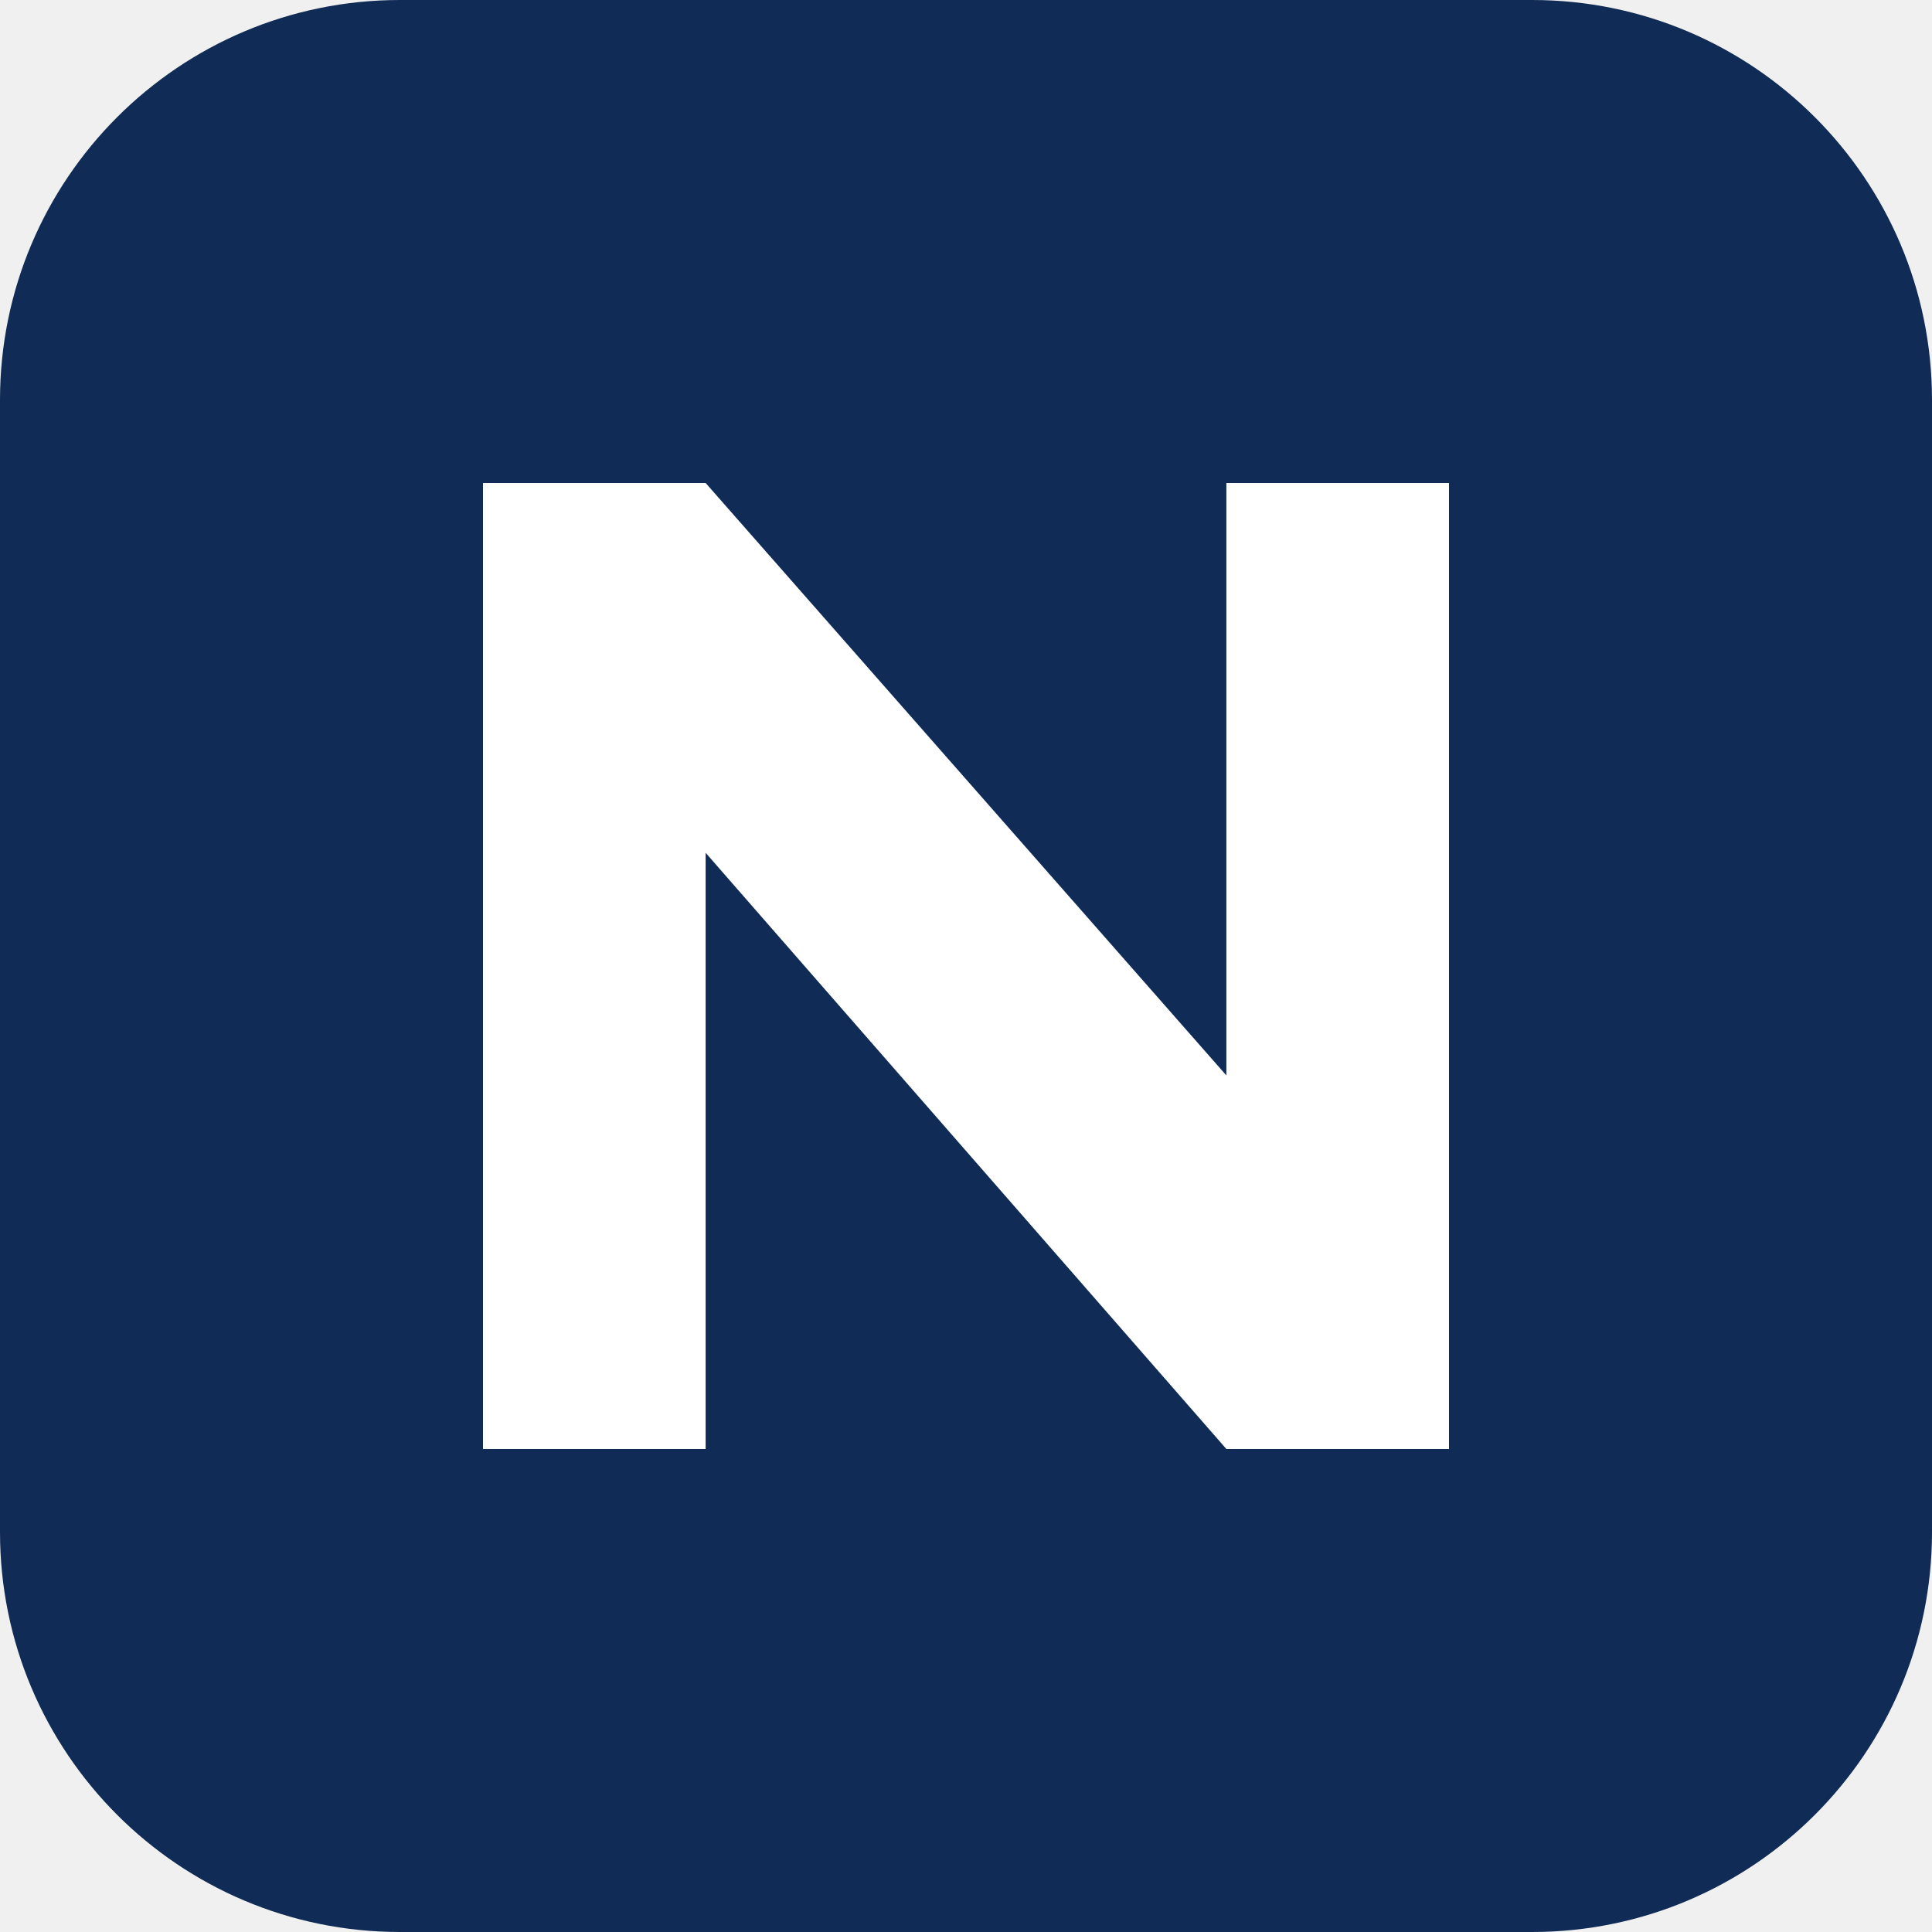
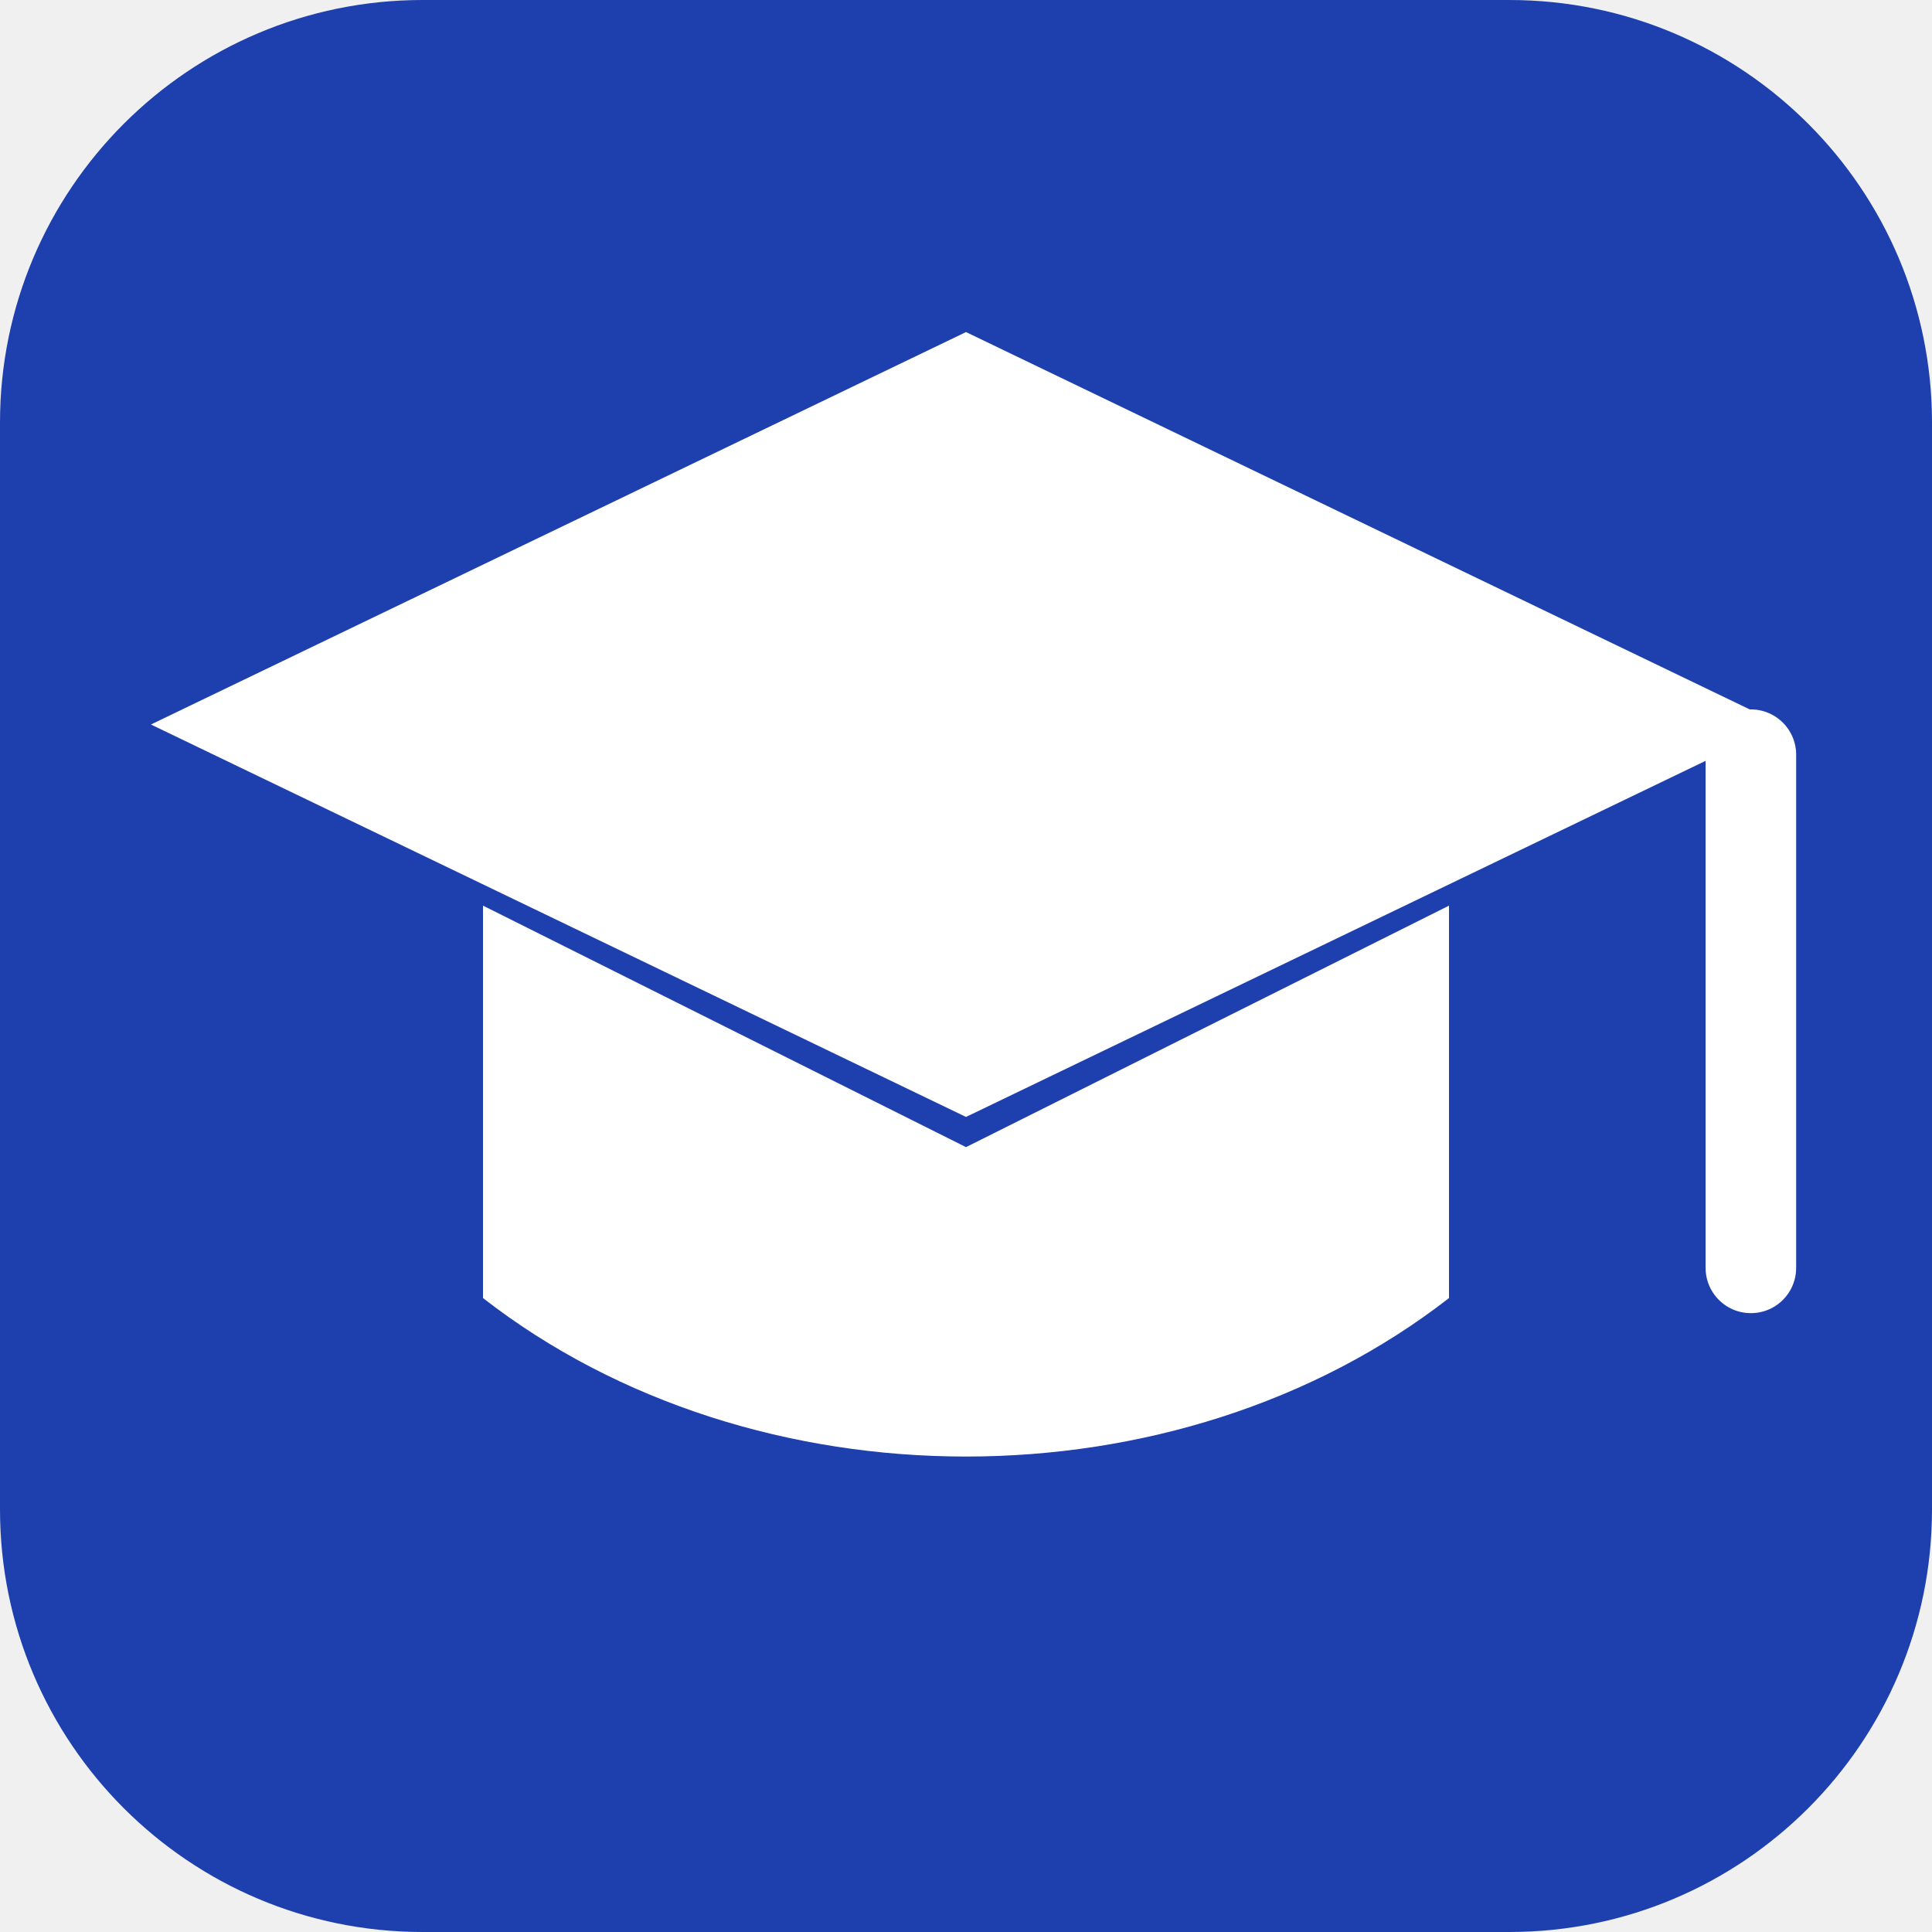
- <svg xmlns="http://www.w3.org/2000/svg" width="512" height="512" viewBox="0 0 512 512">
-   <rect width="512" height="512" rx="106" fill="#102b55" />
-   <path d="M128 384V128h59l138 157V128h59v256h-59L187 226v158z" fill="#fff" />
+ <svg xmlns="http://www.w3.org/2000/svg" width="512" height="512" viewBox="0 0 64 64">
+   <rect width="64" height="64" rx="14" fill="#1e40af" />
+   <path d="m5 24 27-13 27 13-27 13L5 24Z" fill="#fff" />
+   <path d="M16 30v13c9 7 23 7 32 0V30L32 38 16 30Z" fill="#fff" />
+   <path d="M58 25v17" stroke="#fff" stroke-width="3" stroke-linecap="round" />
</svg>
